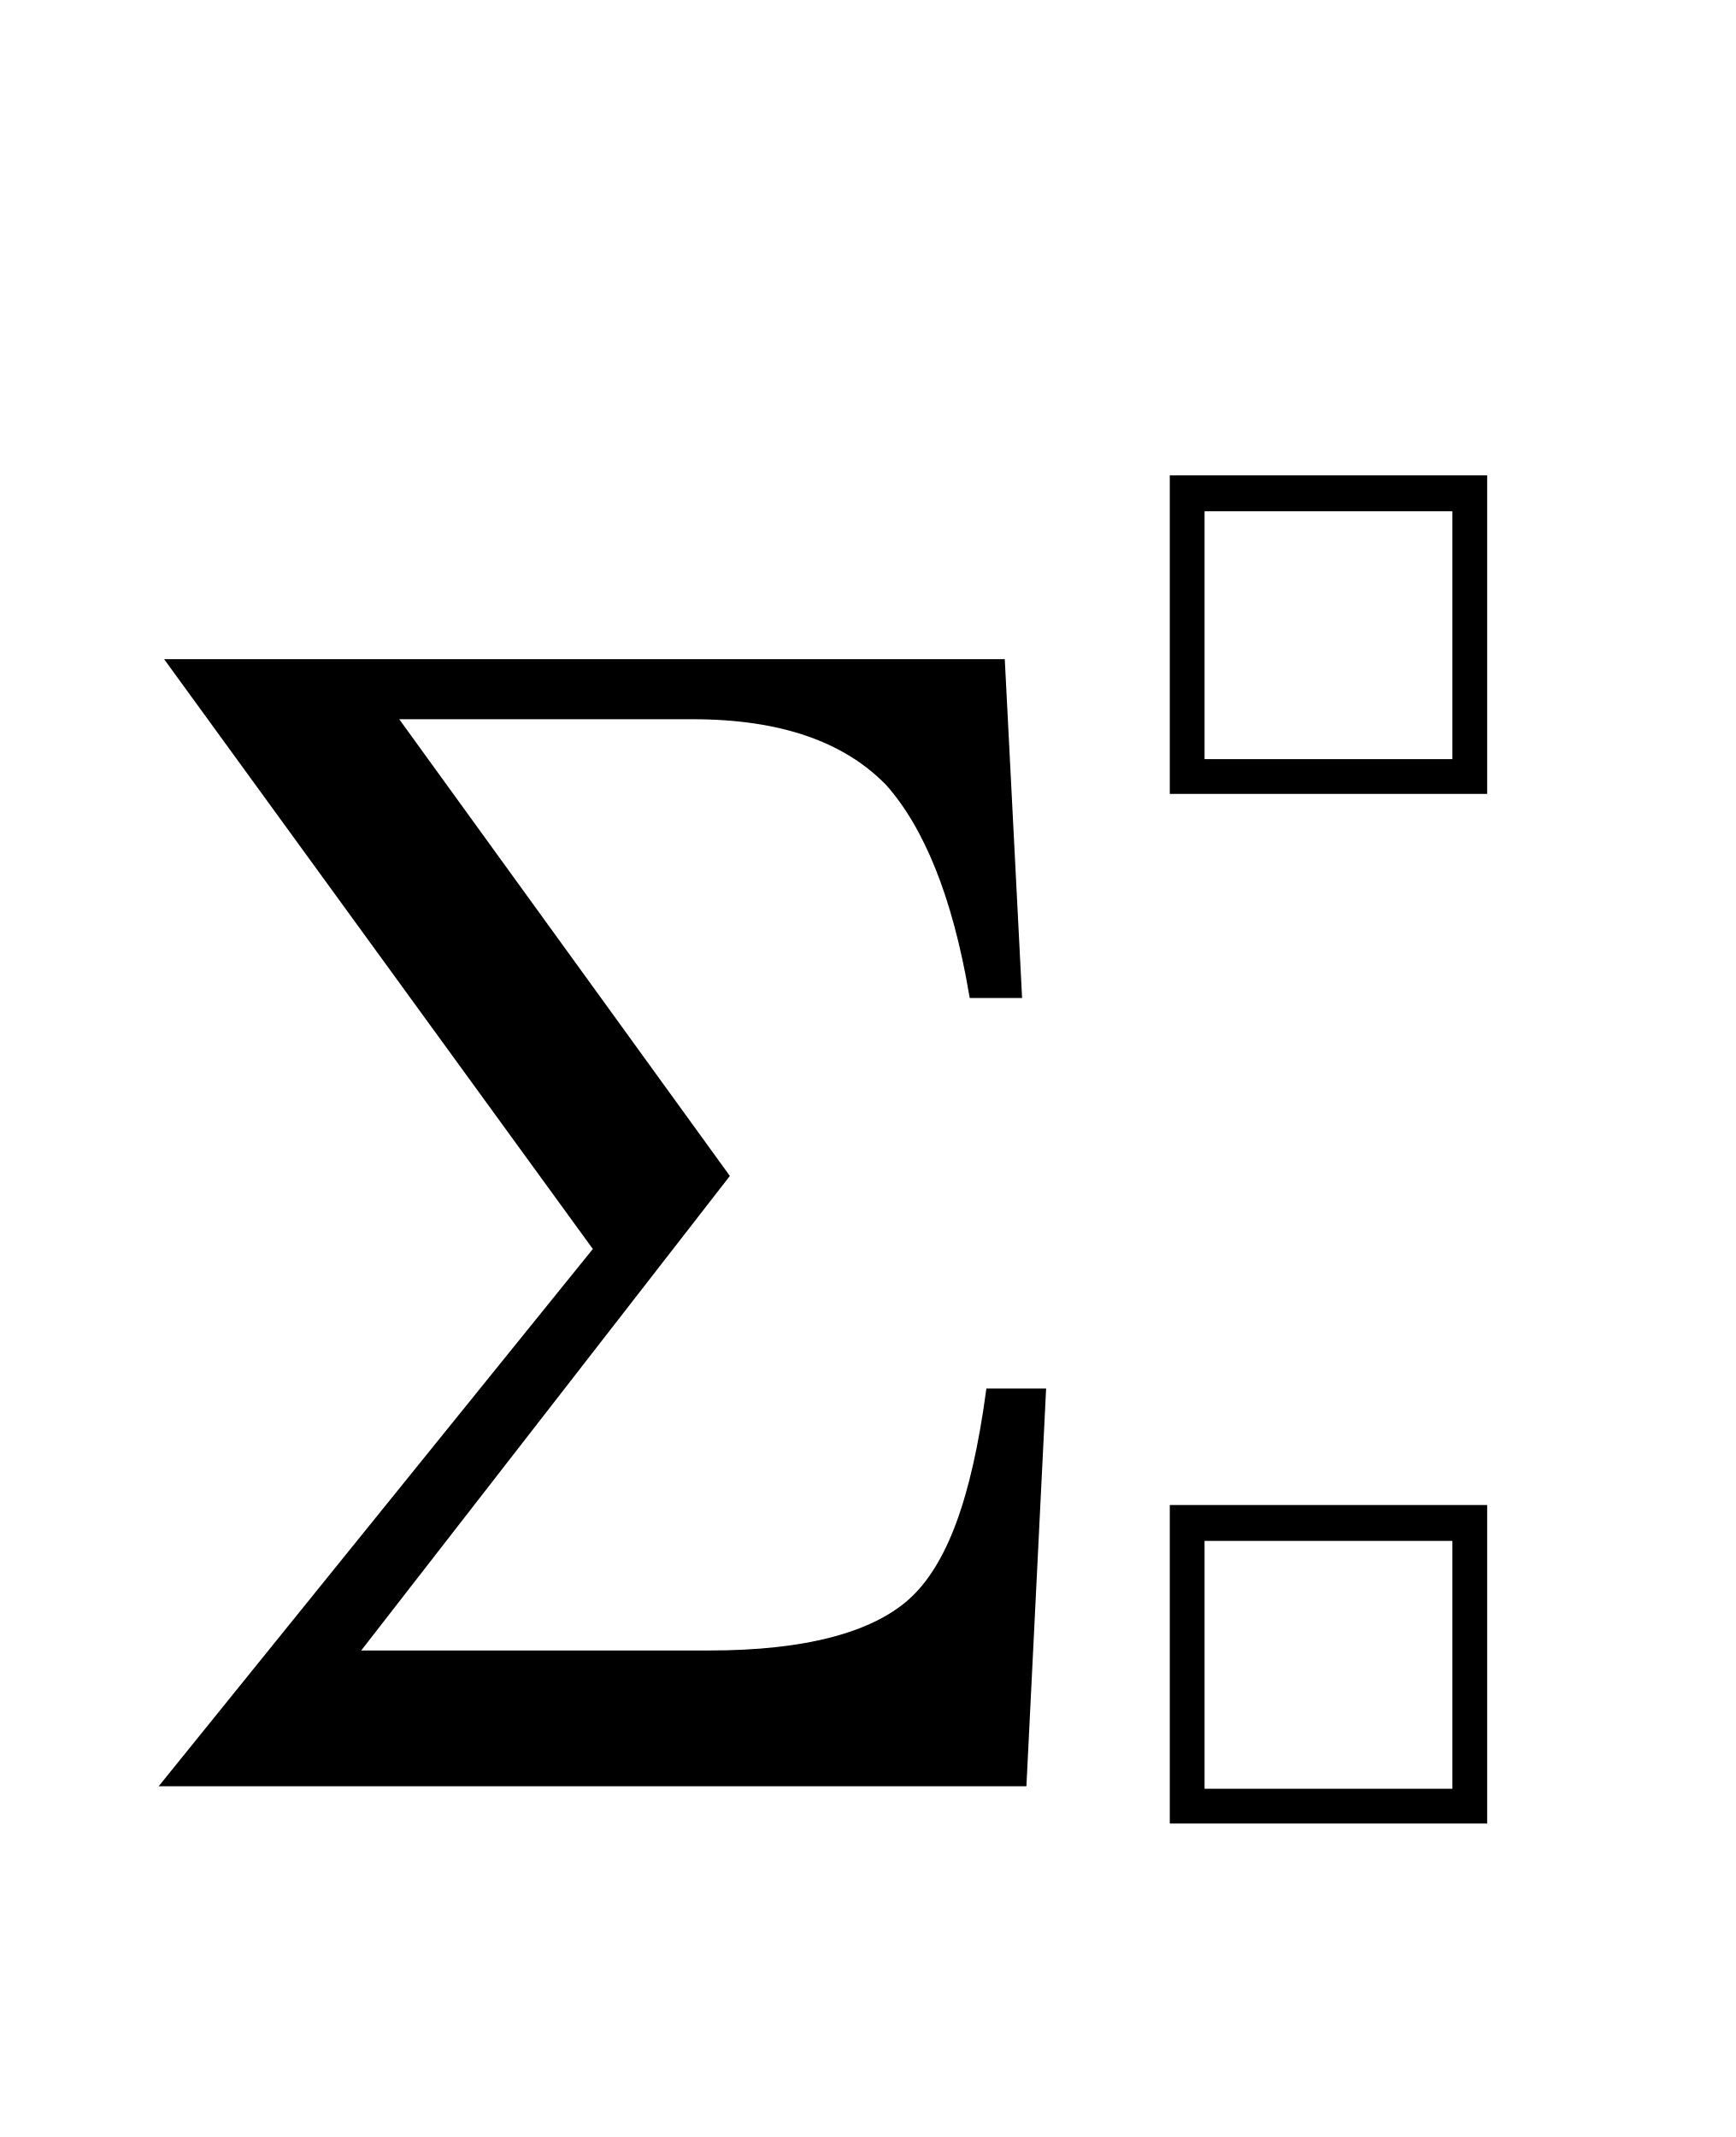
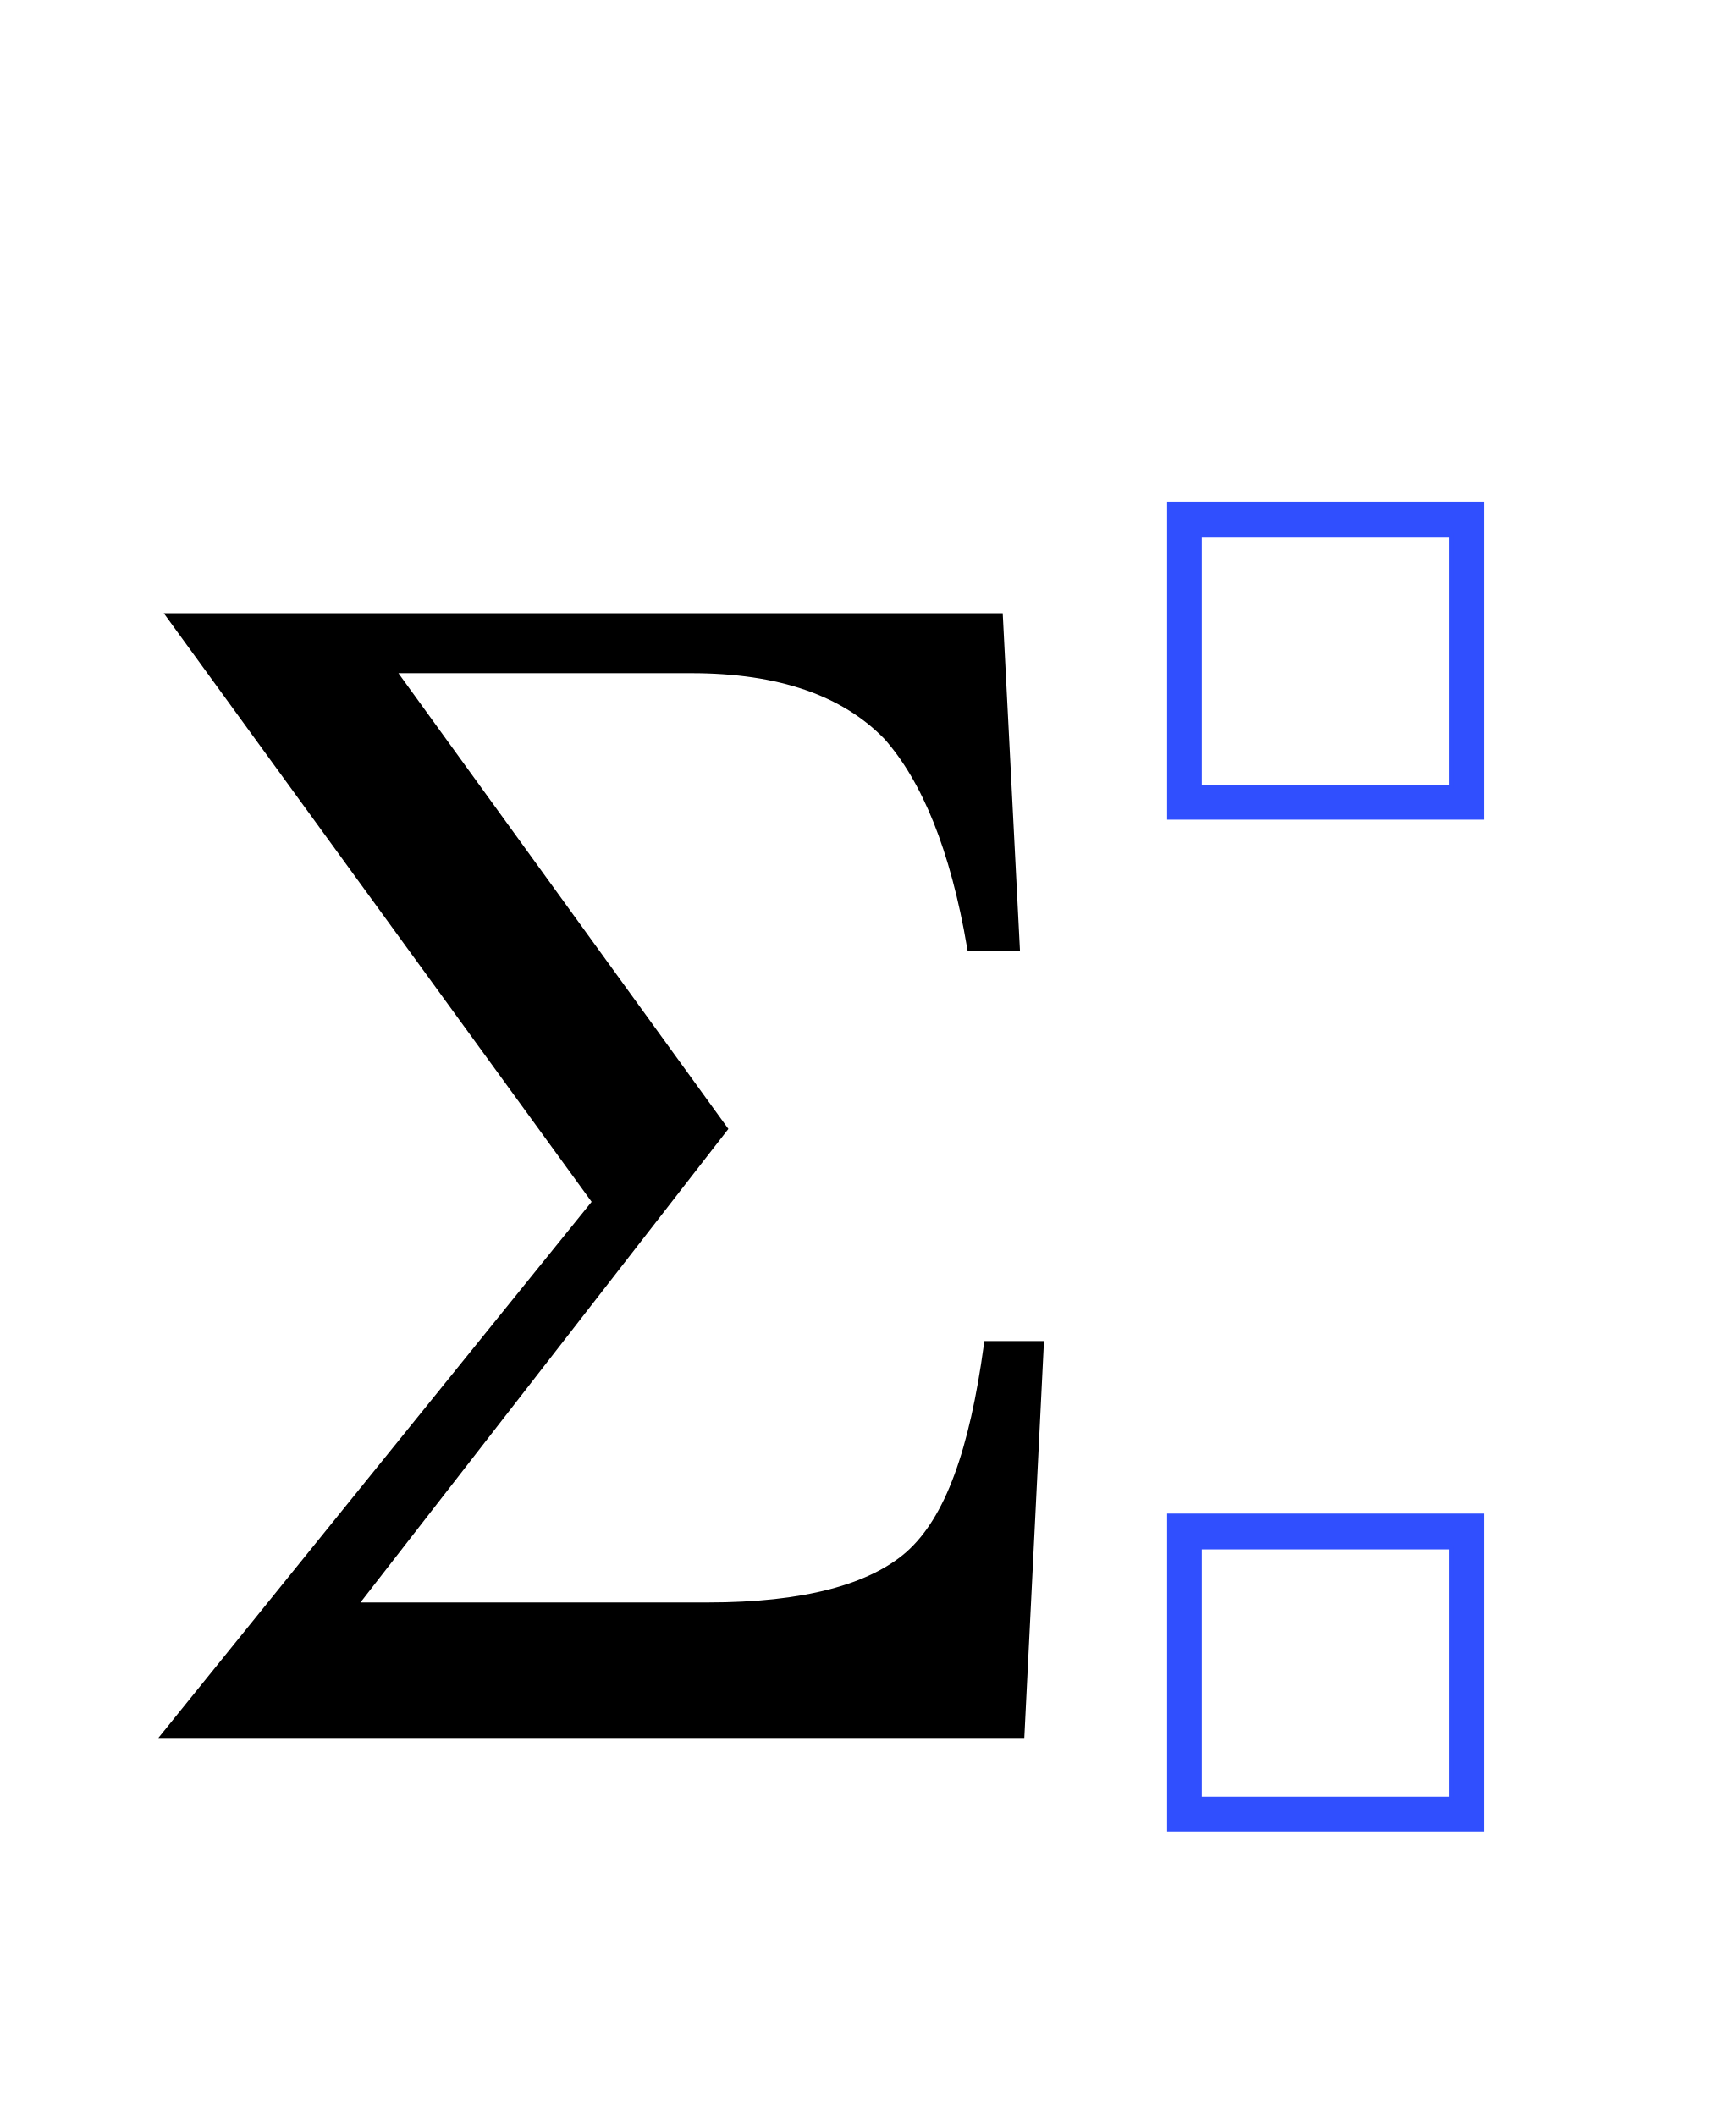
- <svg xmlns="http://www.w3.org/2000/svg" width="36.838" height="45.35" style="width:36.838px;height:45.35px;font-family:Asana-Math, Asana;background:transparent;">
+ <svg xmlns="http://www.w3.org/2000/svg" width="36.906" height="45" style="width:36.906px;height:45px;font-family:Asana-Math, Asana;background:transparent;">
  <g>
    <g>
      <g>
        <g>
          <g>
-             <g style="transform:matrix(1,0,0,1,24.10001,16.79999);">
-               <path d="M623 560L65 560L65 0L623 0ZM569 504L569 54L119 54L119 504Z" stroke="rgb(0, 0, 0)" stroke-width="8" fill="rgb(0, 0, 0)" style="transform:matrix(0.0119,0,0,-0.0119,0,0);" />
+             <g style="transform:matrix(1,0,0,1,24.09375,17.38437);">
+               <path d="M623 560L65 560L65 0L623 0ZM569 504L569 54L119 54L119 504Z" stroke="rgb(48, 79, 254)" stroke-width="8" fill="rgb(48, 79, 254)" style="transform:matrix(0.0119,0,0,-0.0119,0,0);" />
            </g>
          </g>
        </g>
        <g>
          <g>
-             <g style="transform:matrix(1,0,0,1,24.10001,38.64998);">
-               <path d="M623 560L65 560L65 0L623 0ZM569 504L569 54L119 54L119 504Z" stroke="rgb(0, 0, 0)" stroke-width="8" fill="rgb(0, 0, 0)" style="transform:matrix(0.0119,0,0,-0.0119,0,0);" />
+             <g style="transform:matrix(1,0,0,1,24.09375,38.9);">
+               <path d="M623 560L65 560L65 0L623 0ZM569 504L569 54L119 54L119 504Z" stroke="rgb(48, 79, 254)" stroke-width="8" fill="rgb(48, 79, 254)" style="transform:matrix(0.0119,0,0,-0.0119,0,0);" />
            </g>
          </g>
        </g>
-         <g style="transform:matrix(1,0,0,1,2,29.89999);">
+         <g style="transform:matrix(1,0,0,1,2,28.95312);">
          <path d="M788 13L772 -310L62 -310L420 133L66 620L754 620L768 346L732 346C718 428 694 486 662 522C626 559 572 578 498 578L246 578L524 194L214 -205L512 -205C592 -205 648 -190 680 -162C714 -132 734 -74 746 13Z" stroke="rgb(0, 0, 0)" stroke-width="8" fill="rgb(0, 0, 0)" style="transform:matrix(0.0255,0,0,-0.0255,0,0);" />
        </g>
      </g>
    </g>
  </g>
</svg>
